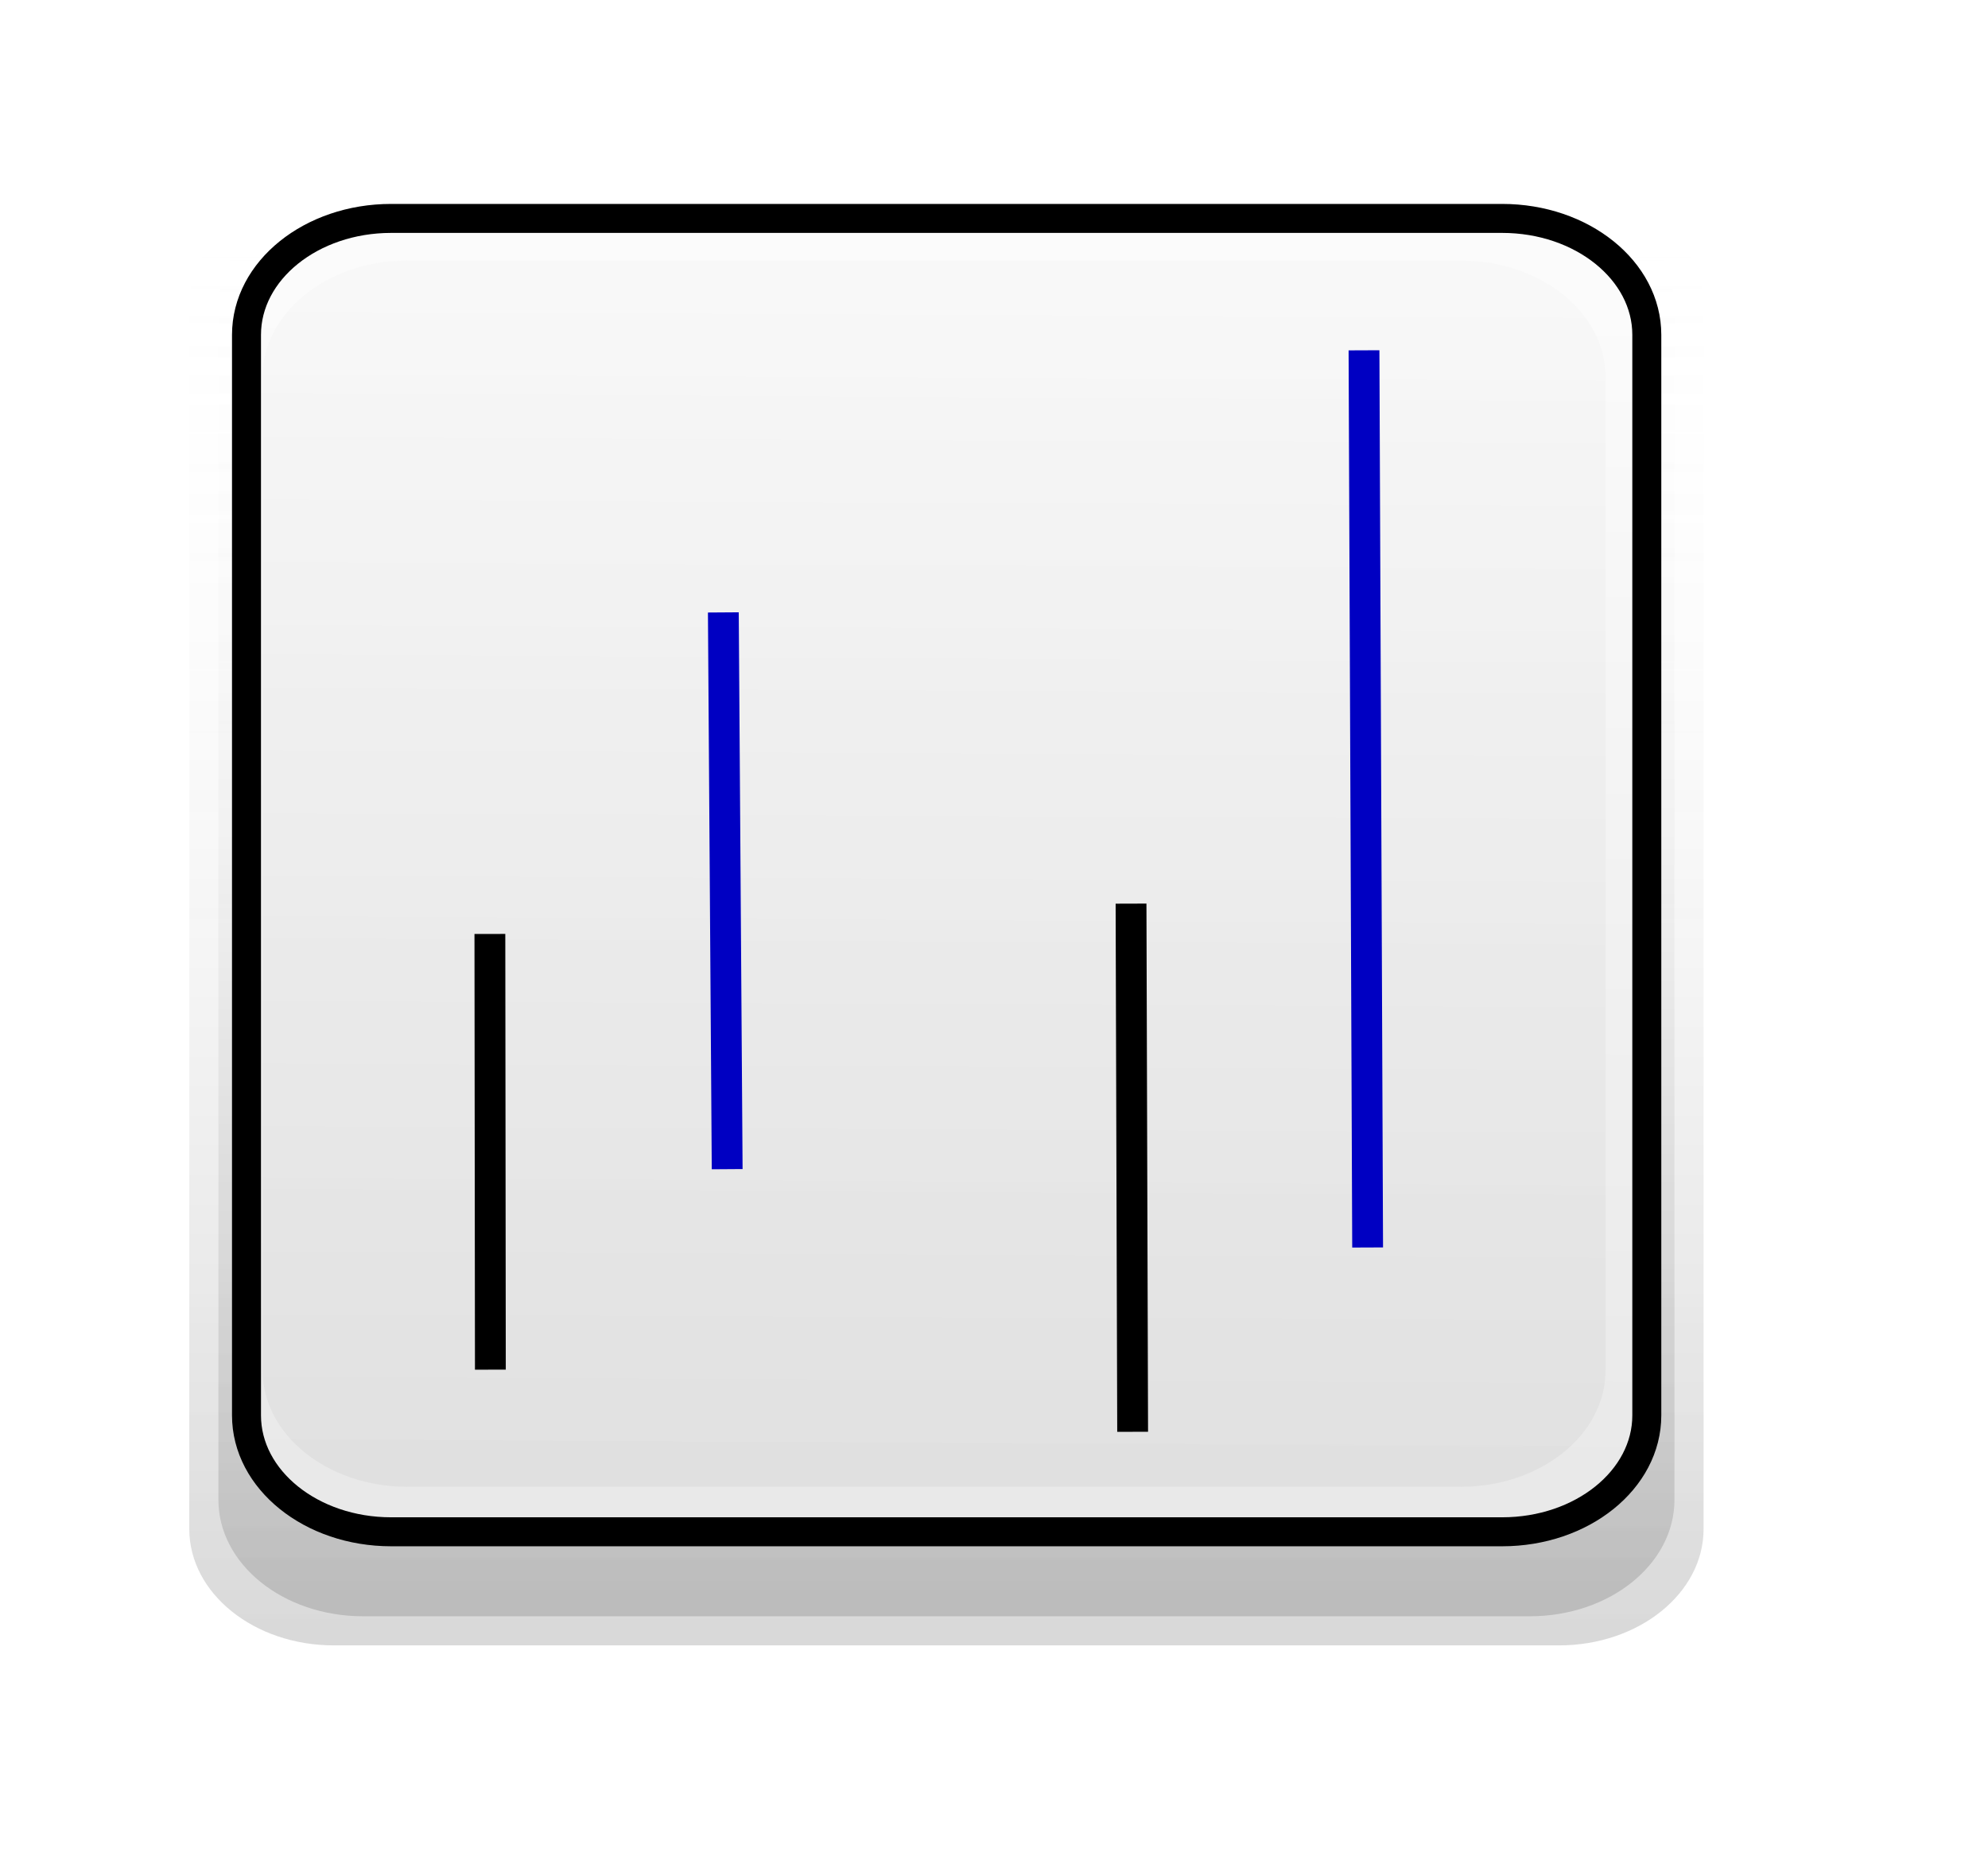
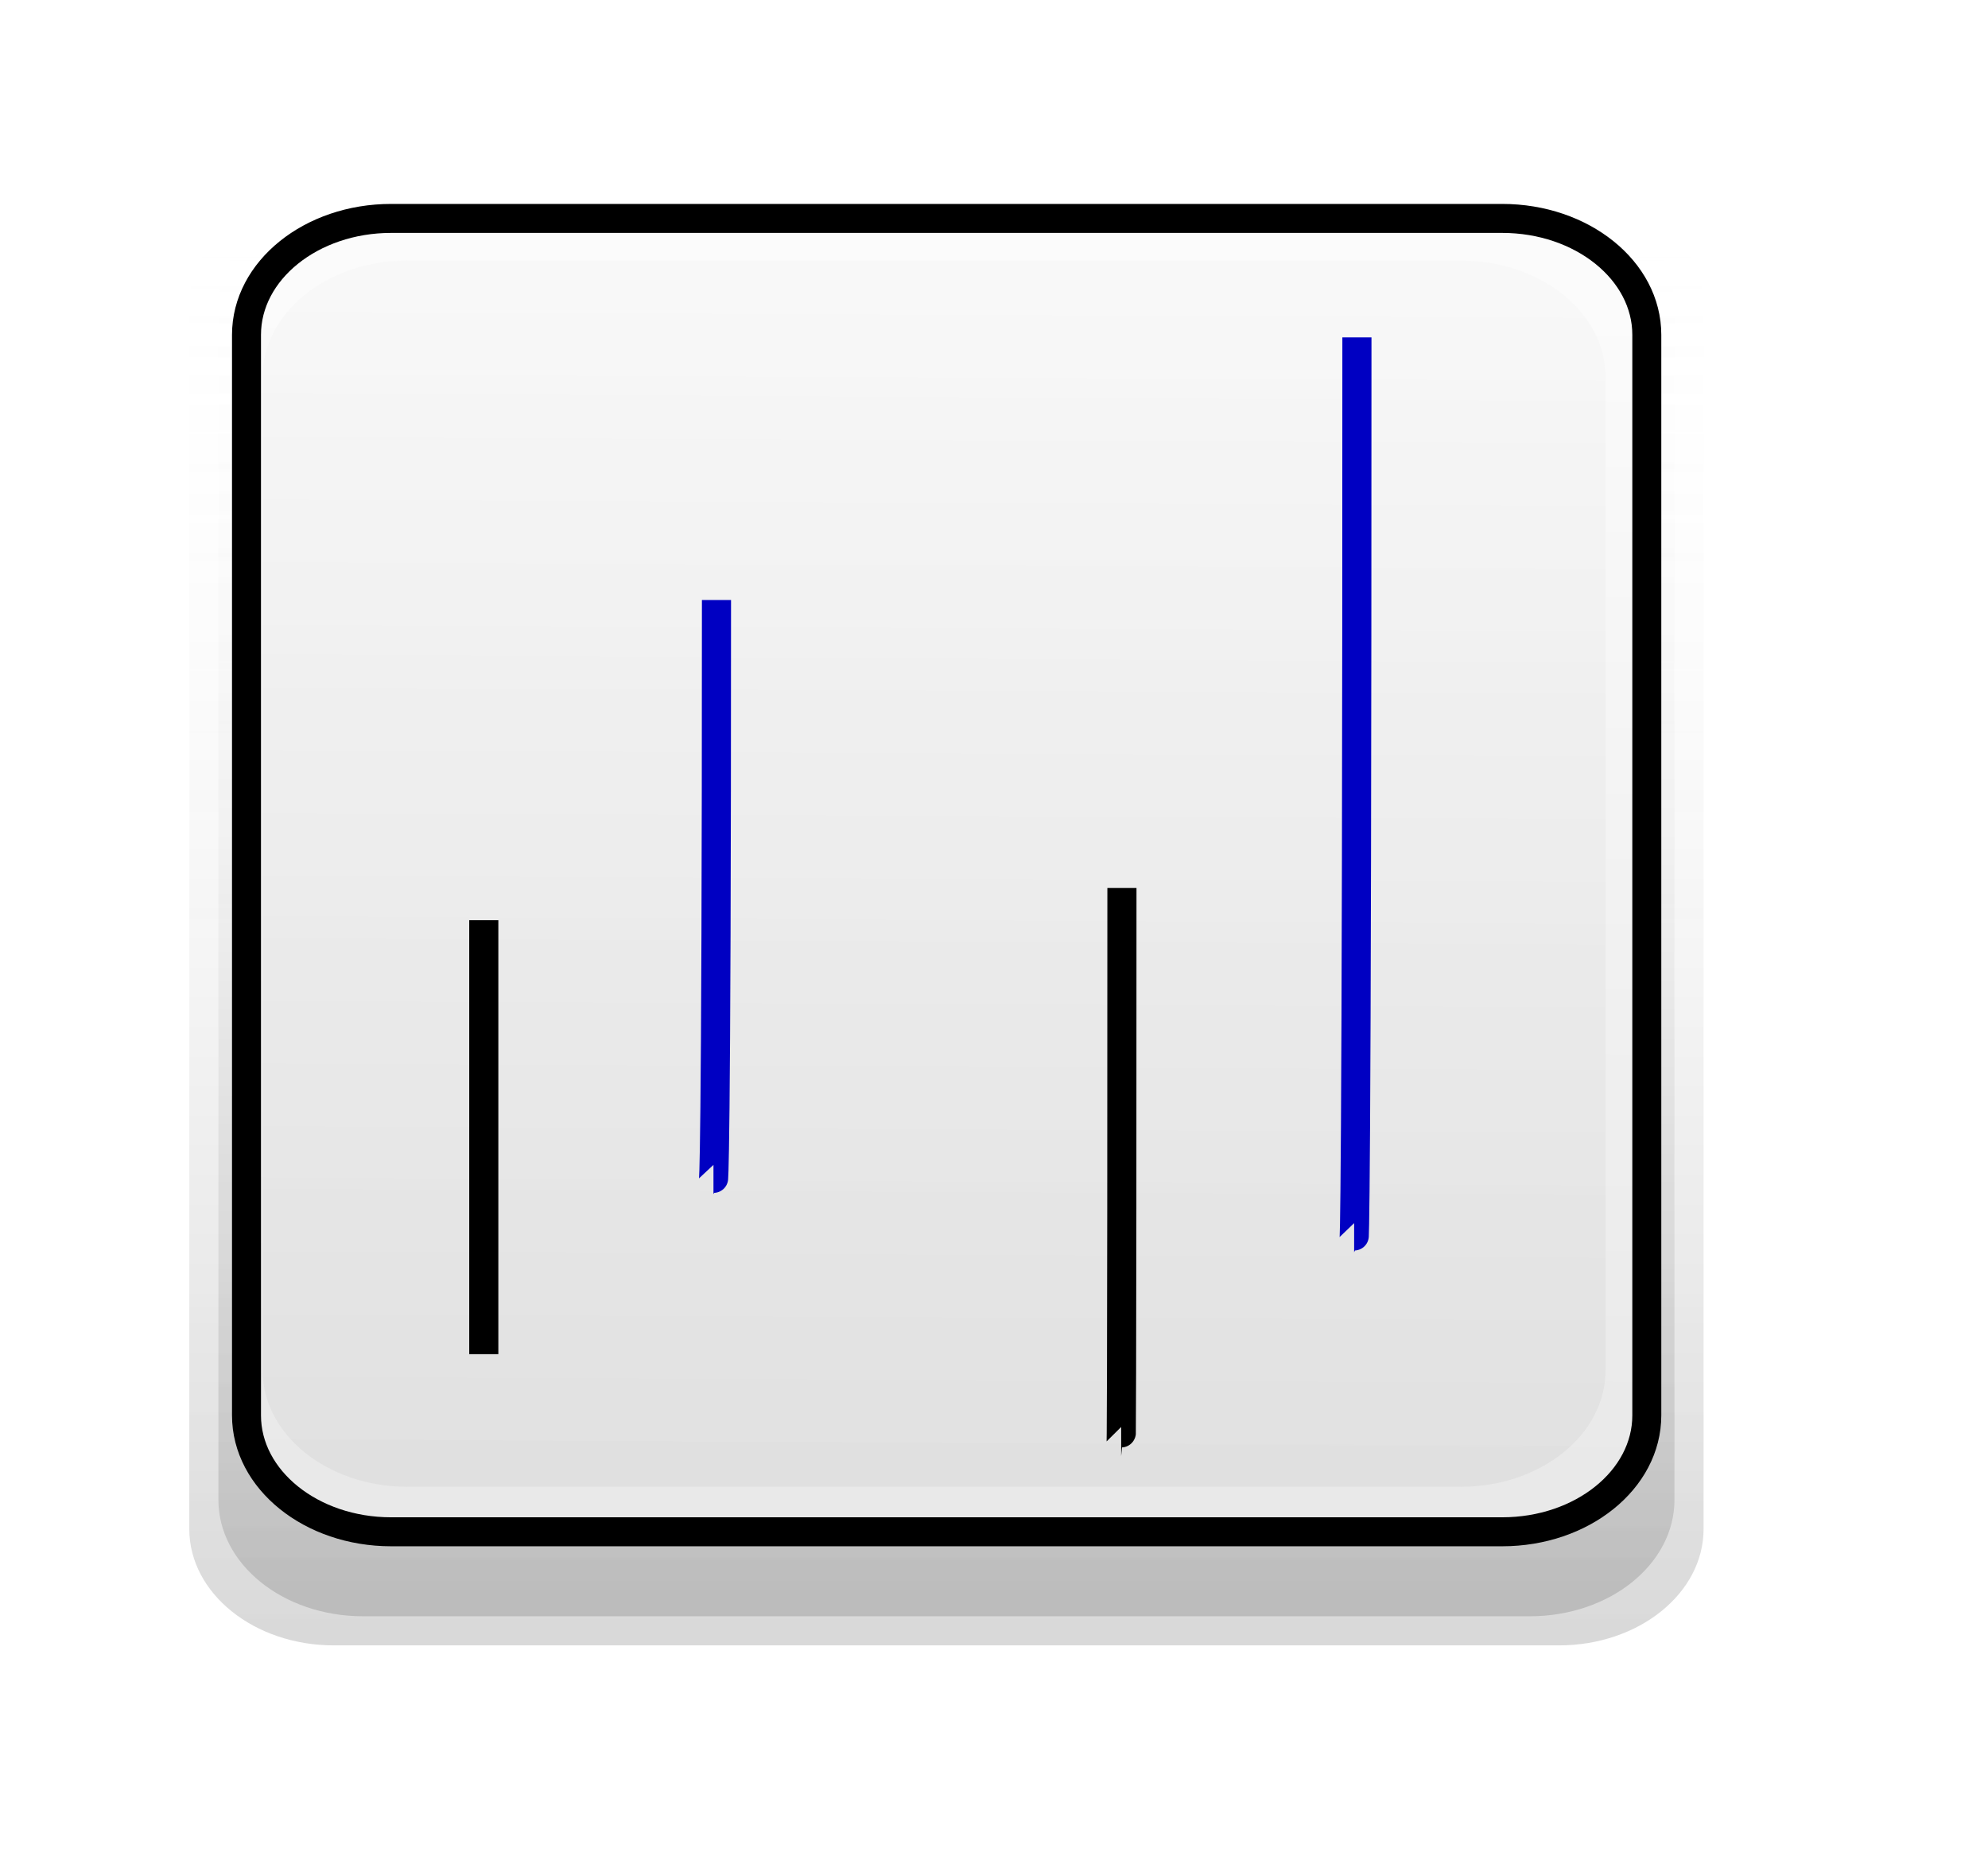
<svg xmlns="http://www.w3.org/2000/svg" xmlns:xlink="http://www.w3.org/1999/xlink" height="60mm" width="64mm" id="svg1">
  <defs id="defs3">
    <linearGradient id="linearGradient6655">
      <stop id="stop6656" offset="0" style="stop-color:#ffda86;stop-opacity:1;" />
      <stop id="stop6657" offset="0.815" style="stop-color:#c68c0b;stop-opacity:1;" />
      <stop id="stop6658" offset="1" style="stop-color:#664805;stop-opacity:1;" />
    </linearGradient>
    <linearGradient id="linearGradient6649">
      <stop id="stop6650" offset="0" style="stop-color:#b5e6b0;stop-opacity:1;" />
      <stop id="stop6652" offset="0.815" style="stop-color:#6c8969;stop-opacity:1;" />
      <stop id="stop6651" offset="1" style="stop-color:#3b4b39;stop-opacity:1;" />
    </linearGradient>
    <linearGradient id="linearGradient4044">
      <stop id="stop4045" offset="0" style="stop-color:#ffffff;stop-opacity:0;" />
      <stop id="stop4046" offset="1" style="stop-color:#363636;stop-opacity:0.188;" />
    </linearGradient>
    <linearGradient id="linearGradient3418">
      <stop id="stop3419" offset="0" style="stop-color:#f7f7f7;stop-opacity:1;" />
      <stop id="stop3420" offset="1" style="stop-color:#dedede;stop-opacity:1;" />
    </linearGradient>
    <linearGradient id="linearGradient2791">
      <stop id="stop2792" offset="0" style="stop-color:#fbfbfb;stop-opacity:1;" />
      <stop id="stop2793" offset="1" style="stop-color:#e9e9e9;stop-opacity:1;" />
    </linearGradient>
    <linearGradient y2="0.961" x2="0.491" y1="0.058" x1="0.497" id="linearGradient2794" xlink:href="#linearGradient2791" />
    <linearGradient y2="0.981" x2="0.533" y1="0.013" x1="0.538" id="linearGradient3417" xlink:href="#linearGradient3418" />
    <linearGradient y2="0.994" x2="0.497" y1="0.013" x1="0.497" id="linearGradient4043" xlink:href="#linearGradient4044" />
  </defs>
  <rect ry="14.164" rx="17.595" y="23.04" x="23.031" height="177.157" width="184.252" id="rect4047" style="fill:url(#linearGradient4043);fill-opacity:1;fill-rule:evenodd;stroke:none;stroke-width:3pt;stroke-linecap:butt;stroke-linejoin:miter;stroke-opacity:1;" />
  <rect ry="14.164" rx="17.595" y="23.031" x="26.575" height="173.622" width="177.165" id="rect3421" style="fill:url(#linearGradient4043);fill-opacity:1;fill-rule:evenodd;stroke:none;stroke-width:3pt;stroke-linecap:butt;stroke-linejoin:miter;stroke-opacity:1;" />
  <rect ry="14.164" rx="17.595" y="26.554" x="30.118" height="159.8" width="170.382" id="rect2169" style="fill:url(#linearGradient2794);fill-opacity:1;fill-rule:evenodd;stroke:none;stroke-width:3.526;stroke-linecap:butt;stroke-linejoin:miter;stroke-miterlimit:4;stroke-opacity:1;" />
  <rect ry="14.164" rx="17.595" y="31.699" x="31.955" height="149.2" width="163.397" id="rect3416" style="fill:url(#linearGradient3417);fill-opacity:0.749;fill-rule:evenodd;stroke:none;stroke-width:3pt;stroke-linecap:butt;stroke-linejoin:miter;stroke-opacity:1;" />
  <rect ry="14.164" rx="17.595" y="26.575" x="29.993" height="159.8" width="170.382" id="rect5928" style="fill:none;fill-opacity:1;fill-rule:evenodd;stroke:#000000;stroke-width:3.526;stroke-linecap:butt;stroke-linejoin:miter;stroke-miterlimit:4;stroke-opacity:1;" />
-   <path style="fill:none;fill-opacity:0.75;fill-rule:evenodd;stroke:#000000;stroke-width:3.75;stroke-linecap:butt;stroke-linejoin:miter;stroke-miterlimit:4;stroke-opacity:1" d="M 59.607,113.635 L 59.666,166.649 L 59.666,166.649" id="path1095" />
-   <path style="fill:none;fill-opacity:0.75;fill-rule:evenodd;stroke:#0000c2;stroke-width:3.75;stroke-linecap:butt;stroke-linejoin:miter;stroke-miterlimit:4;stroke-opacity:1" d="M 88.479,142.254 L 88.013,74.513 L 88.013,74.513 L 88.013,74.513" id="path1096" />
-   <path style="fill:none;fill-opacity:0.75;fill-rule:evenodd;stroke:#000000;stroke-width:3.75;stroke-linecap:butt;stroke-linejoin:miter;stroke-miterlimit:4;stroke-opacity:1" d="M 137.814,174.209 L 137.619,109.946 L 137.619,109.946" id="path1100" />
-   <path style="fill:none;fill-opacity:0.75;fill-rule:evenodd;stroke:#0000c2;stroke-width:3.75;stroke-linecap:butt;stroke-linejoin:miter;stroke-miterlimit:4;stroke-opacity:1" d="M 166.406,151.784 L 165.966,42.623" id="path1101" />
+   <path style="fill:none;fill-opacity:0.75;fill-rule:evenodd;stroke:#000000;stroke-width:3.543;stroke-linecap:butt;stroke-linejoin:miter;stroke-opacity:1;stroke-miterlimit:4;stroke-dasharray:none;" d="M 58.865,111.957 C 58.865,164.764 58.865,164.764 58.865,164.764 L 58.865,164.764" id="path7549" />
+   <path style="fill:none;fill-opacity:0.75;fill-rule:evenodd;stroke:#0000c2;stroke-width:3.543;stroke-linecap:butt;stroke-linejoin:miter;stroke-opacity:1;stroke-miterlimit:4;stroke-dasharray:none;" d="M 87.177,73.004 C 87.177,143.504 86.811,143.504 86.811,143.504" id="path8800" />
+   <path style="fill:none;fill-opacity:0.75;fill-rule:evenodd;stroke:#000000;stroke-width:3.543;stroke-linecap:butt;stroke-linejoin:miter;stroke-opacity:1;stroke-miterlimit:4;stroke-dasharray:none;" d="M 136.511,108.042 C 136.511,175.394 136.417,175.394 136.417,175.394" id="path10049" />
+   <path style="fill:none;fill-opacity:0.75;fill-rule:evenodd;stroke:#0000c2;stroke-width:3.543;stroke-linecap:butt;stroke-linejoin:miter;stroke-opacity:1;stroke-miterlimit:4;stroke-dasharray:none;" d="M 165.103,41.048 C 165.103,150.591 164.764,150.591 164.764,150.591" id="path10050" />
</svg>
